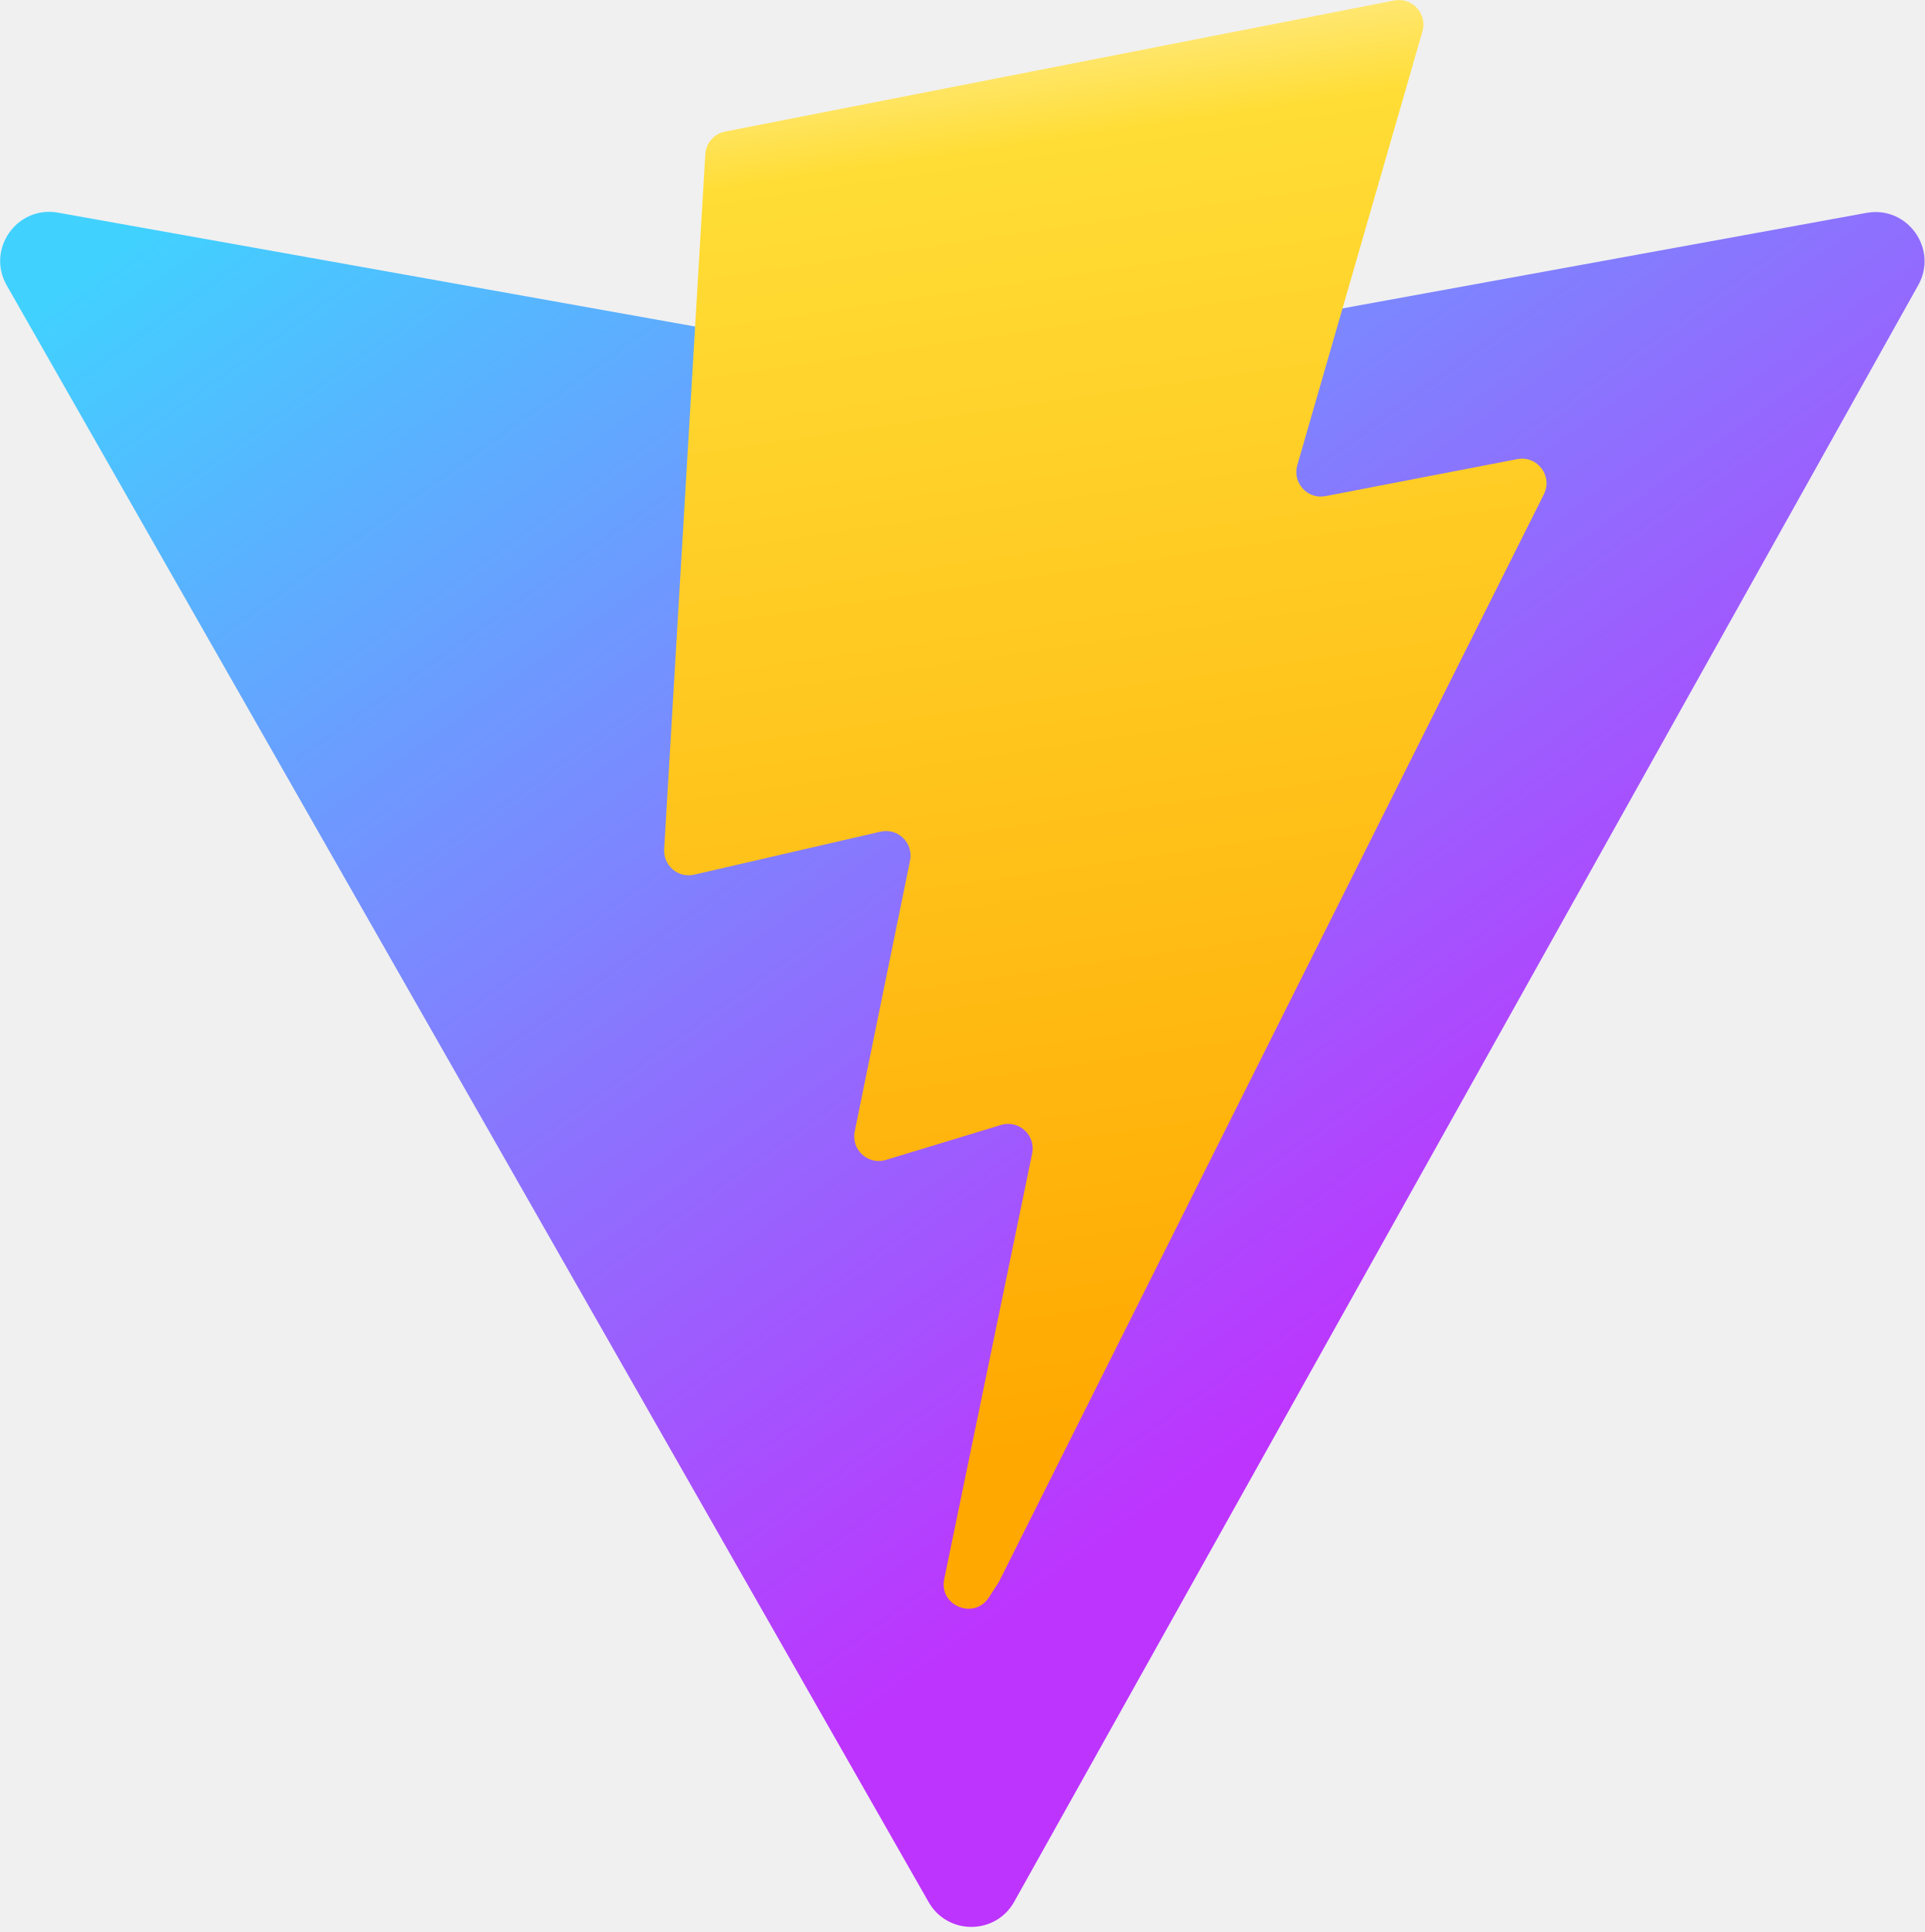
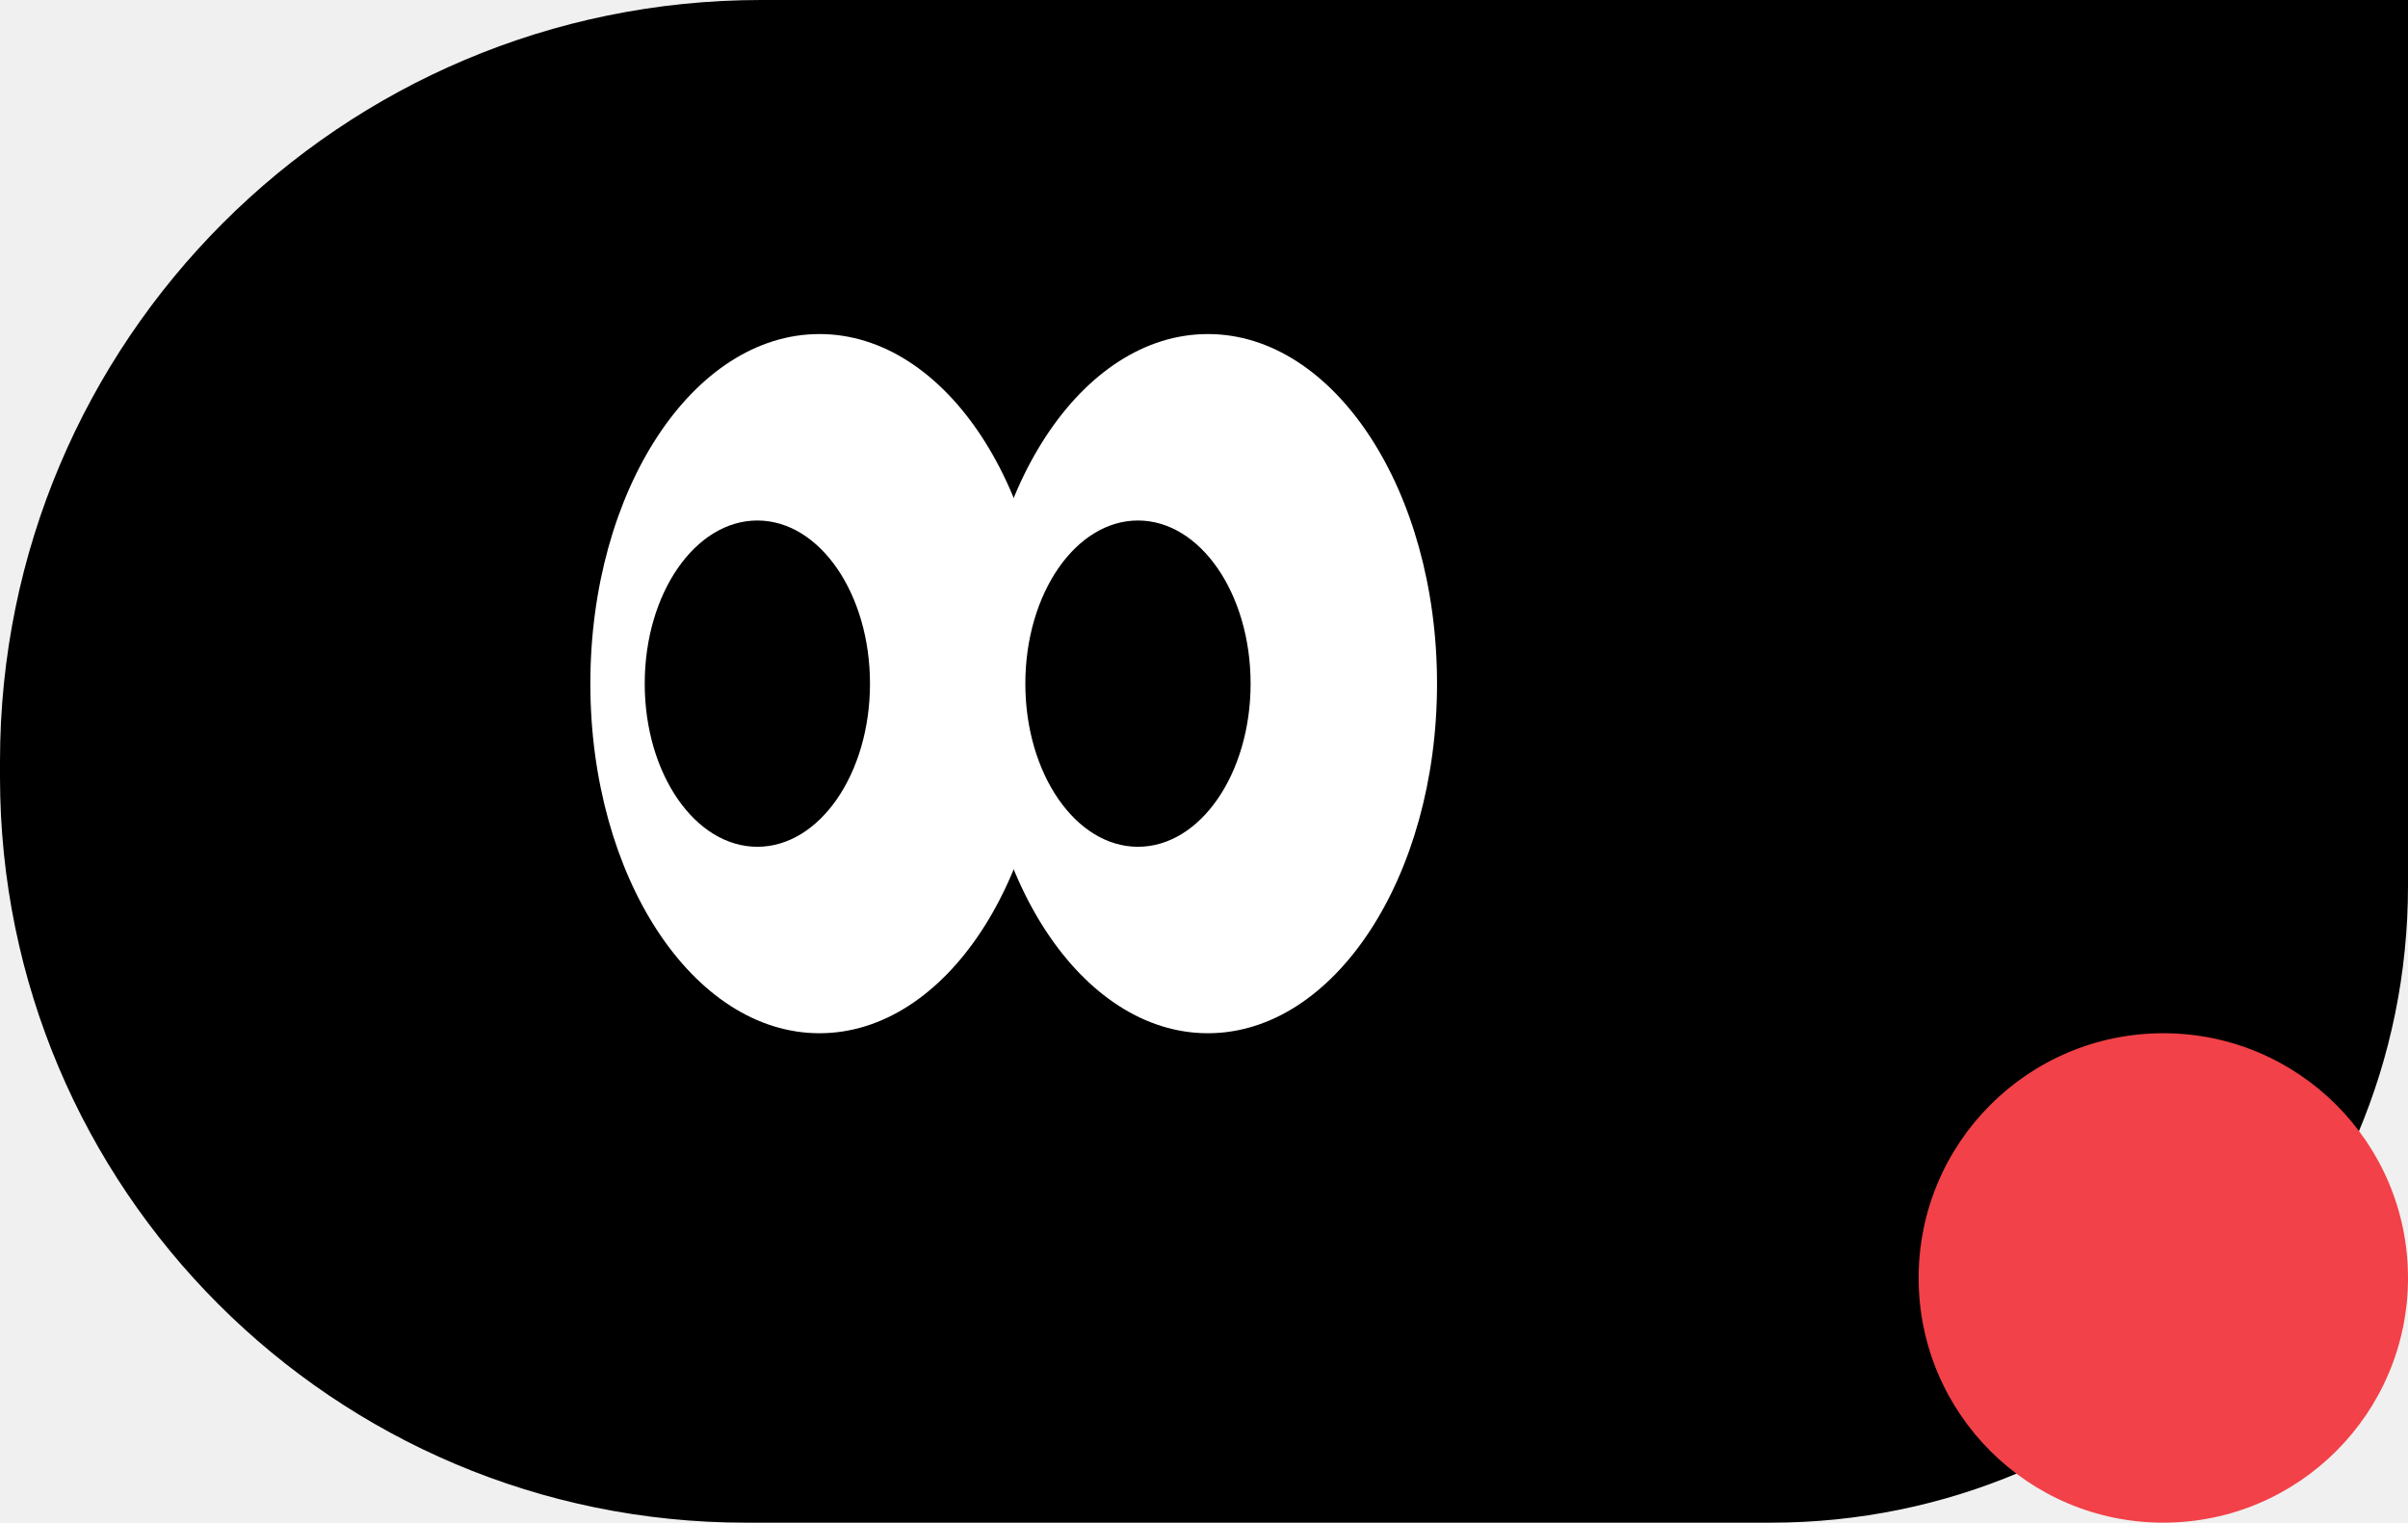
- <svg xmlns="http://www.w3.org/2000/svg" aria-hidden="true" role="img" class="iconify iconify--logos" width="31.88" height="32" preserveAspectRatio="xMidYMid meet" viewBox="0 0 256 257">
-   <defs>
-     <linearGradient id="IconifyId1813088fe1fbc01fb466" x1="-.828%" x2="57.636%" y1="7.652%" y2="78.411%">
-       <stop offset="0%" stop-color="#41D1FF" />
-       <stop offset="100%" stop-color="#BD34FE" />
-     </linearGradient>
-     <linearGradient id="IconifyId1813088fe1fbc01fb467" x1="43.376%" x2="50.316%" y1="2.242%" y2="89.03%">
-       <stop offset="0%" stop-color="#FFEA83" />
-       <stop offset="8.333%" stop-color="#FFDD35" />
-       <stop offset="100%" stop-color="#FFA800" />
-     </linearGradient>
-   </defs>
-   <path fill="url(#IconifyId1813088fe1fbc01fb466)" d="M255.153 37.938L134.897 252.976c-2.483 4.44-8.862 4.466-11.382.048L.875 37.958c-2.746-4.814 1.371-10.646 6.827-9.67l120.385 21.517a6.537 6.537 0 0 0 2.322-.004l117.867-21.483c5.438-.991 9.574 4.796 6.877 9.62Z" />
-   <path fill="url(#IconifyId1813088fe1fbc01fb467)" d="M185.432.063L96.44 17.501a3.268 3.268 0 0 0-2.634 3.014l-5.474 92.456a3.268 3.268 0 0 0 3.997 3.378l24.777-5.718c2.318-.535 4.413 1.507 3.936 3.838l-7.361 36.047c-.495 2.426 1.782 4.5 4.151 3.78l15.304-4.649c2.372-.72 4.652 1.36 4.15 3.788l-11.698 56.621c-.732 3.542 3.979 5.473 5.943 2.437l1.313-2.028l72.516-144.72c1.215-2.423-.88-5.186-3.54-4.672l-25.505 4.922c-2.396.462-4.435-1.77-3.759-4.114l16.646-57.705c.677-2.35-1.37-4.583-3.769-4.113Z" />
+ <svg xmlns="http://www.w3.org/2000/svg" width="310" height="196" viewBox="0 0 310 196" fill="none">
+   <path d="M0 98C0 43.876 43.876 0 98 0H310V114C310 159.287 273.287 196 228 196H96C42.981 196 0 153.019 0 100V98Z" fill="black" />
+   <ellipse cx="155.5" cy="88" rx="29.5" ry="45" fill="white" />
+   <ellipse cx="105.5" cy="88" rx="29.5" ry="45" fill="white" />
+   <ellipse cx="146.5" cy="88" rx="14.5" ry="21" fill="black" />
+   <ellipse cx="97.5" cy="88" rx="14.5" ry="21" fill="black" />
+   <circle cx="278.5" cy="164.5" r="31.5" fill="#F24148" />
</svg>
